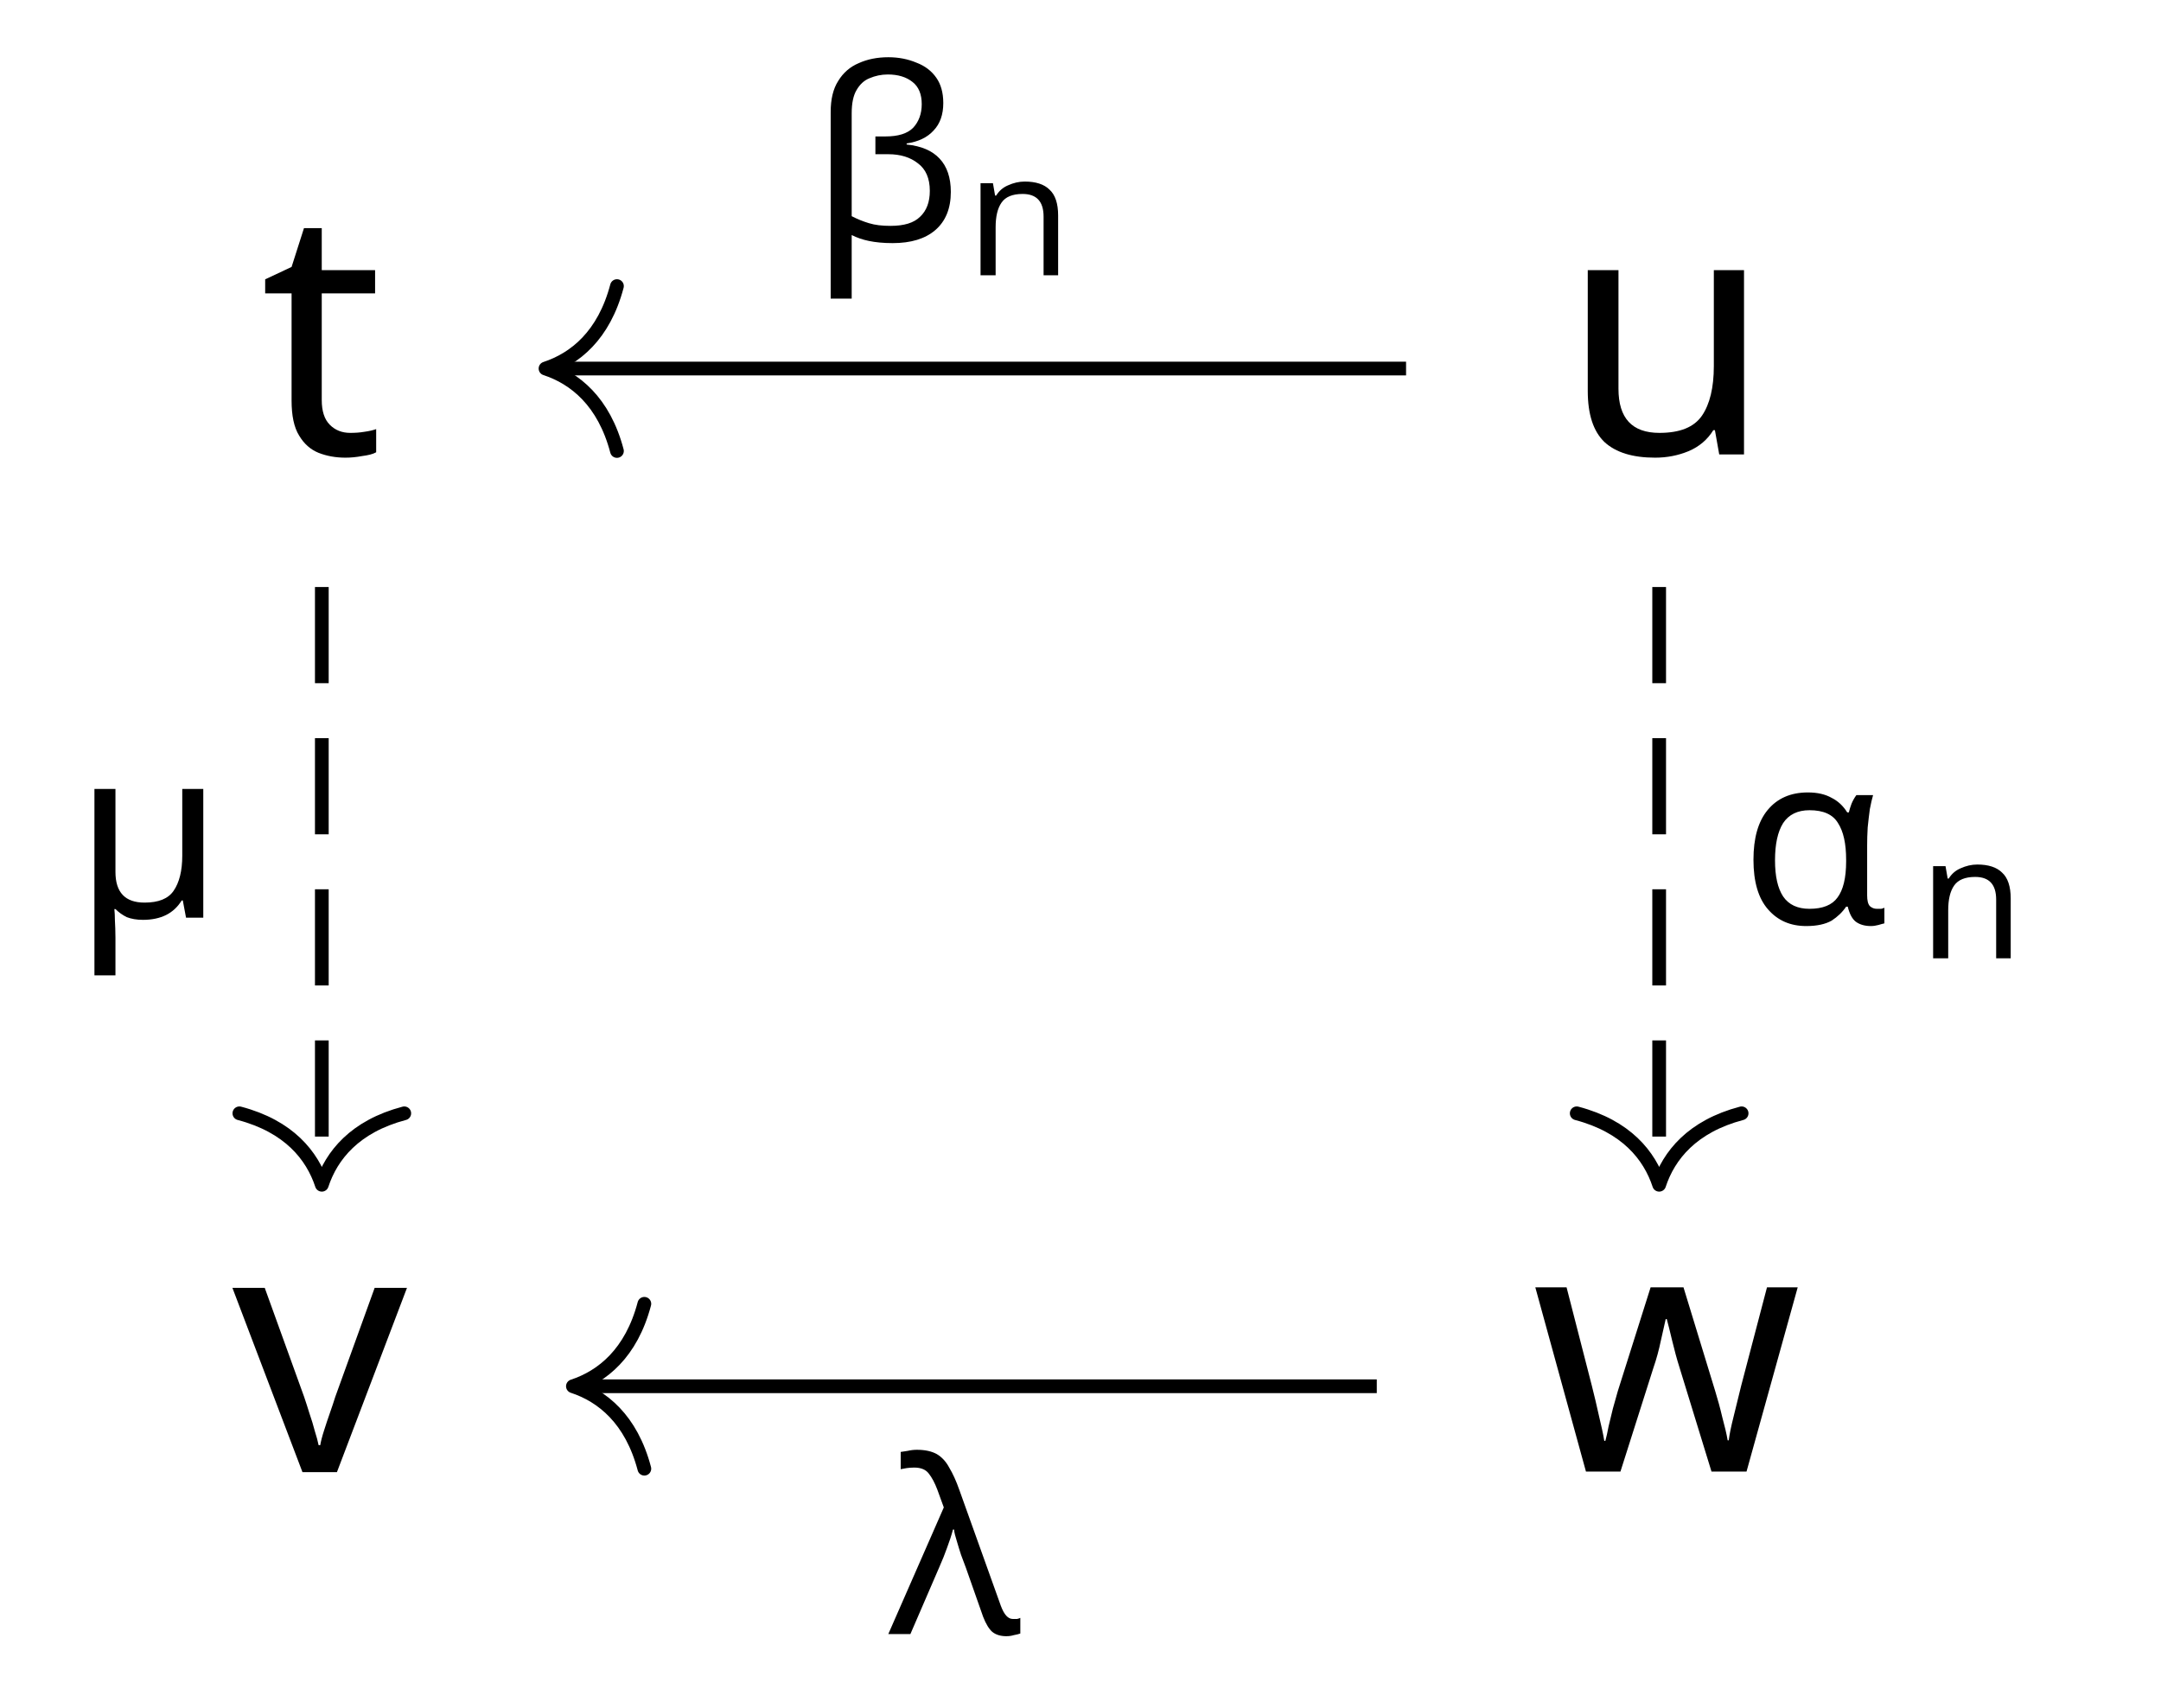
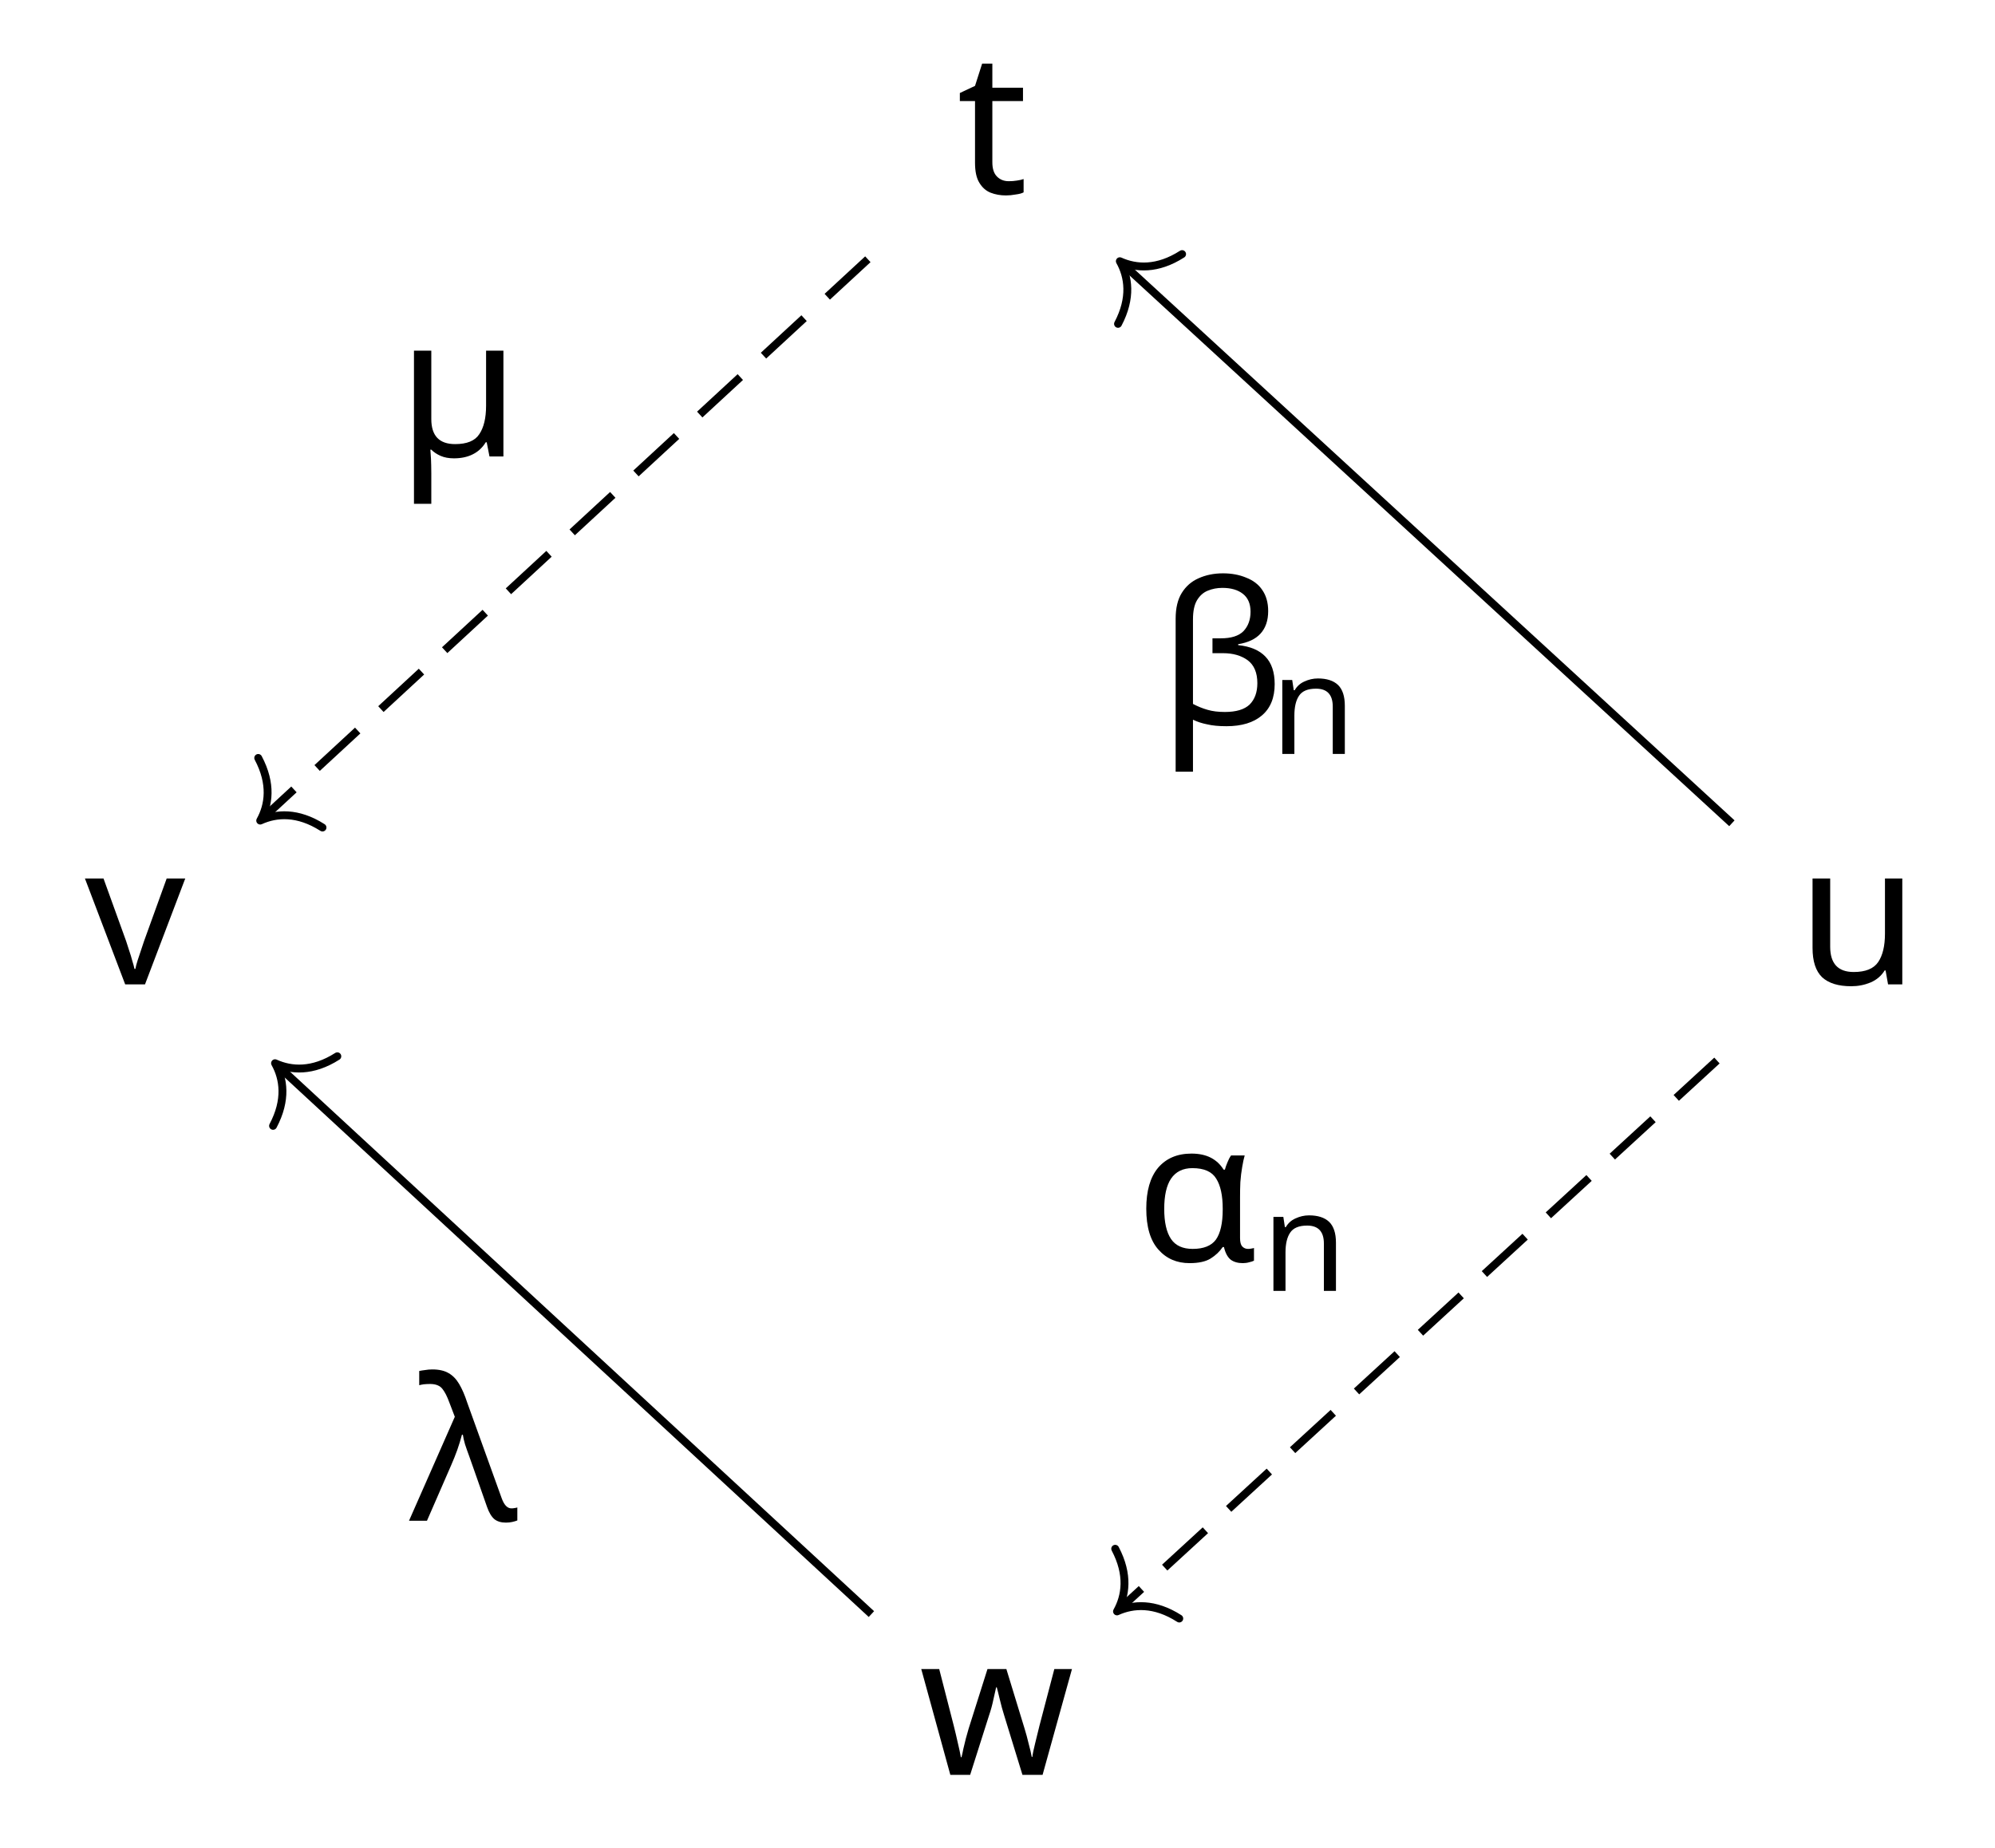
- <svg xmlns="http://www.w3.org/2000/svg" version="1.1" id="svg2" xml:space="preserve" width="83.559" height="66.045" viewBox="0 0 83.559 66.045">
+ <svg xmlns="http://www.w3.org/2000/svg" version="1.1" id="svg2" xml:space="preserve" width="134.293" height="124.368" viewBox="0 0 134.293 124.368">
  <defs id="defs6" />
-   <g id="g8" transform="matrix(1.333333,0,0,-1.333333,0,66.04533)">
-     <g id="g10" transform="translate(29.278,24.662)">
+   <g id="g8" transform="matrix(1.333333,0,0,-1.333333,0,124.368)">
+     <g id="g10" transform="translate(50.36,46.638)">
      <g id="g12">
        <g id="g14">
          <g id="g16">
-             <g id="g18" transform="translate(-26.828,-17.821)">
-               <g id="g20" transform="translate(6.883,29.514)">
-                 <g id="g22">
-                   <g id="g24">
-                     <g id="g26" transform="translate(-1.799)">
-                       <g id="g28">
-                         <g id="g30" transform="translate(-7.534,-36.355)">
-                           <text transform="matrix(1,0,0,-1,7.534,36.355)" style="font-variant:normal;font-weight:normal;font-size:9.963px;font-family:CMMI10;-inkscape-font-specification:CMMI10;writing-mode:lr-tb;fill:#000000;fill-opacity:1;fill-rule:nonzero;stroke:none" id="text34">
-                             <tspan x="0" y="0" id="tspan32">t</tspan>
-                           </text>
-                           <g id="g36" transform="translate(7.534,36.355)" />
-                         </g>
-                       </g>
-                       <g id="g38" transform="translate(1.799)" />
-                     </g>
-                   </g>
-                 </g>
-                 <g id="g40" transform="translate(38.783)">
-                   <g id="g42">
-                     <g id="g44">
-                       <g id="g46" transform="translate(-2.852)">
-                         <g id="g48">
-                           <g id="g50" transform="translate(-45.264,-36.355)">
-                             <text transform="matrix(1,0,0,-1,45.264,36.355)" style="font-variant:normal;font-weight:normal;font-size:9.963px;font-family:CMMI10;-inkscape-font-specification:CMMI10;writing-mode:lr-tb;fill:#000000;fill-opacity:1;fill-rule:nonzero;stroke:none" id="text54">
-                               <tspan x="0" y="0" id="tspan52">u</tspan>
+             <g id="g18" transform="translate(-50.36,-42.992)">
+               <g id="g20" transform="translate(6.883,79.856)">
+                 <g id="g22" />
+                 <g id="g24" transform="translate(43.219)">
+                   <g id="g26">
+                     <g id="g28">
+                       <g id="g30" transform="translate(-1.799)">
+                         <g id="g32">
+                           <g id="g34" transform="translate(-48.303,-83.502)">
+                             <text transform="matrix(1,0,0,-1,48.303,83.502)" style="font-variant:normal;font-weight:normal;font-size:9.963px;font-family:CMMI10;-inkscape-font-specification:CMMI10;writing-mode:lr-tb;fill:#000000;fill-opacity:1;fill-rule:nonzero;stroke:none" id="text38">
+                               <tspan x="0" y="0" id="tspan36">t</tspan>
                            </text>
-                             <g id="g56" transform="translate(45.264,36.355)" />
+                             <g id="g40" transform="translate(48.303,83.502)" />
                          </g>
                        </g>
-                         <g id="g58" transform="translate(2.852)" />
+                         <g id="g42" transform="translate(1.799)" />
                      </g>
                    </g>
                  </g>
-                   <g id="g60" transform="translate(-38.783,-29.514)">
-                     <g id="g62">
-                       <g id="g64">
-                         <g id="g66" transform="translate(-2.593)">
-                           <g id="g68">
-                             <g id="g70" transform="translate(-6.74,-6.841)">
-                               <text transform="matrix(1,0,0,-1,6.74,6.841)" style="font-variant:normal;font-weight:normal;font-size:9.963px;font-family:CMMI10;-inkscape-font-specification:CMMI10;writing-mode:lr-tb;fill:#000000;fill-opacity:1;fill-rule:nonzero;stroke:none" id="text74">
-                                 <tspan x="0" y="0" id="tspan72">v</tspan>
+                   <g id="g44" transform="translate(-43.219,-39.928)">
+                     <g id="g46">
+                       <g id="g48">
+                         <g id="g50" transform="translate(-2.594)">
+                           <g id="g52">
+                             <g id="g54" transform="translate(-4.289,-43.574)">
+                               <text transform="matrix(1,0,0,-1,4.289,43.574)" style="font-variant:normal;font-weight:normal;font-size:9.963px;font-family:CMMI10;-inkscape-font-specification:CMMI10;writing-mode:lr-tb;fill:#000000;fill-opacity:1;fill-rule:nonzero;stroke:none" id="text58">
+                                 <tspan x="0" y="0" id="tspan56">v</tspan>
                              </text>
-                               <g id="g76" transform="translate(6.74,6.841)" />
+                               <g id="g60" transform="translate(4.289,43.574)" />
                            </g>
                          </g>
-                           <g id="g78" transform="translate(2.593)" />
+                           <g id="g62" transform="translate(2.594)" />
                        </g>
                      </g>
                    </g>
-                     <g id="g80" transform="translate(38.783)">
-                       <g id="g82">
-                         <g id="g84">
-                           <g id="g86" transform="translate(-3.701)">
-                             <g id="g88">
-                               <g id="g90" transform="translate(-44.415,-6.841)">
-                                 <text transform="matrix(1,0,0,-1,44.415,6.841)" style="font-variant:normal;font-weight:normal;font-size:9.963px;font-family:CMMI10;-inkscape-font-specification:CMMI10;writing-mode:lr-tb;fill:#000000;fill-opacity:1;fill-rule:nonzero;stroke:none" id="text94">
-                                   <tspan x="0" y="0" id="tspan92">w</tspan>
-                                 </text>
-                                 <g id="g96" transform="translate(44.415,6.841)" />
+                     <g id="g64" transform="translate(43.219)">
+                       <g id="g66" />
+                       <g id="g68" transform="translate(43.477)">
+                         <g id="g70">
+                           <g id="g72">
+                             <g id="g74" transform="translate(-2.852)">
+                               <g id="g76">
+                                 <g id="g78" transform="translate(-90.727,-43.574)">
+                                   <text transform="matrix(1,0,0,-1,90.727,43.574)" style="font-variant:normal;font-weight:normal;font-size:9.963px;font-family:CMMI10;-inkscape-font-specification:CMMI10;writing-mode:lr-tb;fill:#000000;fill-opacity:1;fill-rule:nonzero;stroke:none" id="text82">
+                                     <tspan x="0" y="0" id="tspan80">u</tspan>
+                                   </text>
+                                   <g id="g84" transform="translate(90.727,43.574)" />
+                                 </g>
+                               </g>
+                               <g id="g86" transform="translate(2.852)" />
+                             </g>
+                           </g>
+                         </g>
+                         <g id="g88" transform="translate(-86.696,-39.928)">
+                           <g id="g90" />
+                           <g id="g92" transform="translate(43.219)">
+                             <g id="g94">
+                               <g id="g96">
+                                 <g id="g98" transform="translate(-3.701)">
+                                   <g id="g100">
+                                     <g id="g102" transform="translate(-46.401,-3.646)">
+                                       <text transform="matrix(1,0,0,-1,46.401,3.646)" style="font-variant:normal;font-weight:normal;font-size:9.963px;font-family:CMMI10;-inkscape-font-specification:CMMI10;writing-mode:lr-tb;fill:#000000;fill-opacity:1;fill-rule:nonzero;stroke:none" id="text106">
+                                         <tspan x="0" y="0" id="tspan104">w</tspan>
+                                       </text>
+                                       <g id="g108" transform="translate(46.401,3.646)" />
+                                     </g>
+                                   </g>
+                                   <g id="g110" transform="translate(3.701)" />
+                                 </g>
                              </g>
                            </g>
-                             <g id="g98" transform="translate(3.701)" />
+                             <g id="g112" transform="translate(-50.102)" />
                          </g>
                        </g>
                      </g>
-                       <g id="g100" transform="translate(-45.666)" />
                    </g>
                  </g>
                </g>
              </g>
-               <g id="g102" transform="translate(26.828,17.821)" />
+               <g id="g114" transform="translate(50.36,42.992)" />
            </g>
          </g>
-           <g id="g104">
-             <path d="M -19.945,7.848 V -9.288" style="fill:none;stroke:#000000;stroke-width:0.398;stroke-linecap:butt;stroke-linejoin:miter;stroke-miterlimit:10;stroke-dasharray:2.789, 1.594;stroke-dashoffset:0;stroke-opacity:1" id="path106" />
-             <g id="g108" transform="rotate(-90,-14.71616,5.228955)">
-               <g id="g110">
-                 <path d="M -2.072,2.391 C -1.694,0.956 -0.85,0.279 0,0 -0.85,-0.279 -1.694,-0.956 -2.072,-2.391" style="fill:none;stroke:#000000;stroke-width:0.398;stroke-linecap:round;stroke-linejoin:round;stroke-miterlimit:10;stroke-dasharray:none;stroke-opacity:1" id="path112" />
+           <g id="g116">
+             <path d="M -6.546,33.548 -37.077,5.341" style="fill:none;stroke:#000000;stroke-width:0.398;stroke-linecap:butt;stroke-linejoin:miter;stroke-miterlimit:10;stroke-dasharray:2.789, 1.594;stroke-dashoffset:0;stroke-opacity:1" id="path118" />
+             <g id="g120" transform="matrix(-0.73447,-0.67856,0.67856,-0.73447,-37.22296,5.2061)">
+               <g id="g122">
+                 <path d="M -2.072,2.391 C -1.694,0.956 -0.85,0.279 0,0 -0.85,-0.279 -1.694,-0.956 -2.072,-2.391" style="fill:none;stroke:#000000;stroke-width:0.398;stroke-linecap:round;stroke-linejoin:round;stroke-miterlimit:10;stroke-dasharray:none;stroke-opacity:1" id="path124" />
              </g>
            </g>
-             <g id="g114">
-               <g id="g116" transform="translate(-27.133,-1.742)">
-                 <g id="g118">
-                   <g id="g120" transform="translate(-2.145,-22.92)">
-                     <text transform="matrix(1,0,0,-1,2.145,22.92)" style="font-variant:normal;font-weight:normal;font-size:6.974px;font-family:CMMI7;-inkscape-font-specification:CMMI7;writing-mode:lr-tb;fill:#000000;fill-opacity:1;fill-rule:nonzero;stroke:none" id="text124">
-                       <tspan x="0" y="0" id="tspan122">µ</tspan>
+             <g id="g126">
+               <g id="g128" transform="translate(-30.304,23.59)">
+                 <g id="g130">
+                   <g id="g132" transform="translate(-20.056,-70.228)">
+                     <text transform="matrix(1,0,0,-1,20.056,70.228)" style="font-variant:normal;font-weight:normal;font-size:9.963px;font-family:CMMI10;-inkscape-font-specification:CMMI10;writing-mode:lr-tb;fill:#000000;fill-opacity:1;fill-rule:nonzero;stroke:none" id="text136">
+                       <tspan x="0" y="0" id="tspan134">µ</tspan>
                    </text>
-                     <g id="g126" transform="translate(2.145,22.92)" />
+                     <g id="g138" transform="translate(20.056,70.228)" />
                  </g>
                </g>
-                 <g id="g128" transform="translate(27.133,1.742)" />
+                 <g id="g140" transform="translate(30.304,-23.59)" />
              </g>
            </g>
          </g>
-           <g id="g130">
-             <path d="M 11.498,14.184 H -13.259" style="fill:none;stroke:#000000;stroke-width:0.398;stroke-linecap:butt;stroke-linejoin:miter;stroke-miterlimit:10;stroke-dasharray:none;stroke-opacity:1" id="path132" />
-             <g id="g134" transform="rotate(180,-6.729135,7.092065)">
-               <g id="g136">
-                 <path d="M -2.072,2.391 C -1.694,0.956 -0.85,0.279 0,0 -0.85,-0.279 -1.694,-0.956 -2.072,-2.391" style="fill:none;stroke:#000000;stroke-width:0.398;stroke-linecap:round;stroke-linejoin:round;stroke-miterlimit:10;stroke-dasharray:none;stroke-opacity:1" id="path138" />
+           <g id="g142">
+             <path d="M 37.076,5.071 6.323,33.314" style="fill:none;stroke:#000000;stroke-width:0.398;stroke-linecap:butt;stroke-linejoin:miter;stroke-miterlimit:10;stroke-dasharray:none;stroke-opacity:1" id="path144" />
+             <g id="g146" transform="matrix(-0.73648,0.67639,-0.67639,-0.73648,6.17601,33.44907)">
+               <g id="g148">
+                 <path d="M -2.072,2.391 C -1.694,0.956 -0.85,0.279 0,0 -0.85,-0.279 -1.694,-0.956 -2.072,-2.391" style="fill:none;stroke:#000000;stroke-width:0.398;stroke-linecap:round;stroke-linejoin:round;stroke-miterlimit:10;stroke-dasharray:none;stroke-opacity:1" id="path150" />
              </g>
            </g>
-             <g id="g140">
-               <g id="g142" transform="translate(-5.782,17.884)">
-                 <g id="g144">
-                   <g id="g146" transform="translate(-23.496,-42.546)">
-                     <text transform="matrix(1,0,0,-1,23.496,42.546)" style="font-variant:normal;font-weight:normal;font-size:6.974px;font-family:CMMI7;-inkscape-font-specification:CMMI7;writing-mode:lr-tb;fill:#000000;fill-opacity:1;fill-rule:nonzero;stroke:none" id="text150">
-                       <tspan x="0" y="0" id="tspan148">β</tspan>
+             <g id="g152">
+               <g id="g154" transform="translate(8.15,10.065)">
+                 <g id="g156">
+                   <g id="g158" transform="translate(-58.51,-56.703)">
+                     <text transform="matrix(1,0,0,-1,58.51,56.703)" style="font-variant:normal;font-weight:normal;font-size:9.963px;font-family:CMMI10;-inkscape-font-specification:CMMI10;writing-mode:lr-tb;fill:#000000;fill-opacity:1;fill-rule:nonzero;stroke:none" id="text162">
+                       <tspan x="0" y="0" id="tspan160">β</tspan>
                    </text>
-                     <text transform="matrix(1,0,0,-1,28.014,41.55)" style="font-variant:normal;font-weight:normal;font-size:4.981px;font-family:CMMI5;-inkscape-font-specification:CMMI5;writing-mode:lr-tb;fill:#000000;fill-opacity:1;fill-rule:nonzero;stroke:none" id="text154">
-                       <tspan x="0" y="0" id="tspan152">n</tspan>
+                     <text transform="matrix(1,0,0,-1,64.145,55.208)" style="font-variant:normal;font-weight:normal;font-size:6.974px;font-family:CMMI7;-inkscape-font-specification:CMMI7;writing-mode:lr-tb;fill:#000000;fill-opacity:1;fill-rule:nonzero;stroke:none" id="text166">
+                       <tspan x="0" y="0" id="tspan164">n</tspan>
                    </text>
-                     <g id="g156" transform="translate(23.496,42.546)" />
+                     <g id="g168" transform="translate(58.51,56.703)" />
                  </g>
                </g>
-                 <g id="g158" transform="translate(5.782,-17.884)" />
+                 <g id="g170" transform="translate(-8.15,-10.065)" />
              </g>
            </g>
          </g>
-           <g id="g160">
-             <path d="M 18.838,7.848 V -9.288" style="fill:none;stroke:#000000;stroke-width:0.398;stroke-linecap:butt;stroke-linejoin:miter;stroke-miterlimit:10;stroke-dasharray:2.789, 1.594;stroke-dashoffset:0;stroke-opacity:1" id="path162" />
-             <g id="g164" transform="rotate(-90,4.67546,-14.16266)">
-               <g id="g166">
-                 <path d="M -2.072,2.391 C -1.694,0.956 -0.85,0.279 0,0 -0.85,-0.279 -1.694,-0.956 -2.072,-2.391" style="fill:none;stroke:#000000;stroke-width:0.398;stroke-linecap:round;stroke-linejoin:round;stroke-miterlimit:10;stroke-dasharray:none;stroke-opacity:1" id="path168" />
+           <g id="g172">
+             <path d="M 36.322,-6.909 6.18,-34.588" style="fill:none;stroke:#000000;stroke-width:0.398;stroke-linecap:butt;stroke-linejoin:miter;stroke-miterlimit:10;stroke-dasharray:2.789, 1.594;stroke-dashoffset:0;stroke-opacity:1" id="path174" />
+             <g id="g176" transform="matrix(-0.73651,-0.67635,0.67635,-0.73651,6.03339,-34.72282)">
+               <g id="g178">
+                 <path d="M -2.072,2.391 C -1.694,0.956 -0.85,0.279 0,0 -0.85,-0.279 -1.694,-0.956 -2.072,-2.391" style="fill:none;stroke:#000000;stroke-width:0.398;stroke-linecap:round;stroke-linejoin:round;stroke-miterlimit:10;stroke-dasharray:none;stroke-opacity:1" id="path180" />
              </g>
            </g>
-             <g id="g170">
-               <g id="g172" transform="translate(21.182,-1.922)">
-                 <g id="g174">
-                   <g id="g176" transform="translate(-50.46,-22.74)">
-                     <text transform="matrix(1,0,0,-1,50.46,22.74)" style="font-variant:normal;font-weight:normal;font-size:6.974px;font-family:CMMI7;-inkscape-font-specification:CMMI7;writing-mode:lr-tb;fill:#000000;fill-opacity:1;fill-rule:nonzero;stroke:none" id="text180">
-                       <tspan x="0" y="0" id="tspan178">α</tspan>
+             <g id="g182">
+               <g id="g184" transform="translate(6.964,-17.045)">
+                 <g id="g186">
+                   <g id="g188" transform="translate(-57.324,-29.593)">
+                     <text transform="matrix(1,0,0,-1,57.324,29.593)" style="font-variant:normal;font-weight:normal;font-size:9.963px;font-family:CMMI10;-inkscape-font-specification:CMMI10;writing-mode:lr-tb;fill:#000000;fill-opacity:1;fill-rule:nonzero;stroke:none" id="text192">
+                       <tspan x="0" y="0" id="tspan190">α</tspan>
                    </text>
-                     <text transform="matrix(1,0,0,-1,55.639,21.743)" style="font-variant:normal;font-weight:normal;font-size:4.981px;font-family:CMMI5;-inkscape-font-specification:CMMI5;writing-mode:lr-tb;fill:#000000;fill-opacity:1;fill-rule:nonzero;stroke:none" id="text184">
-                       <tspan x="0" y="0" id="tspan182">n</tspan>
+                     <text transform="matrix(1,0,0,-1,63.697,28.099)" style="font-variant:normal;font-weight:normal;font-size:6.974px;font-family:CMMI7;-inkscape-font-specification:CMMI7;writing-mode:lr-tb;fill:#000000;fill-opacity:1;fill-rule:nonzero;stroke:none" id="text196">
+                       <tspan x="0" y="0" id="tspan194">n</tspan>
                    </text>
-                     <g id="g186" transform="translate(50.46,22.74)" />
+                     <g id="g198" transform="translate(57.324,29.593)" />
                  </g>
                </g>
-                 <g id="g188" transform="translate(-21.182,1.922)" />
+                 <g id="g200" transform="translate(-6.964,17.045)" />
              </g>
            </g>
          </g>
-           <g id="g190">
-             <path d="M 10.649,-15.331 H -12.465" style="fill:none;stroke:#000000;stroke-width:0.398;stroke-linecap:butt;stroke-linejoin:miter;stroke-miterlimit:10;stroke-dasharray:none;stroke-opacity:1" id="path192" />
-             <g id="g194" transform="rotate(180,-6.3319,-7.665305)">
-               <g id="g196">
-                 <path d="M -2.072,2.391 C -1.694,0.956 -0.85,0.279 0,0 -0.85,-0.279 -1.694,-0.956 -2.072,-2.391" style="fill:none;stroke:#000000;stroke-width:0.398;stroke-linecap:round;stroke-linejoin:round;stroke-miterlimit:10;stroke-dasharray:none;stroke-opacity:1" id="path198" />
+           <g id="g202">
+             <path d="M -6.366,-34.858 -36.328,-7.18" style="fill:none;stroke:#000000;stroke-width:0.398;stroke-linecap:butt;stroke-linejoin:miter;stroke-miterlimit:10;stroke-dasharray:none;stroke-opacity:1" id="path204" />
+             <g id="g206" transform="matrix(-0.73451,0.67853,-0.67853,-0.73451,-36.47417,-7.04448)">
+               <g id="g208">
+                 <path d="M -2.072,2.391 C -1.694,0.956 -0.85,0.279 0,0 -0.85,-0.279 -1.694,-0.956 -2.072,-2.391" style="fill:none;stroke:#000000;stroke-width:0.398;stroke-linecap:round;stroke-linejoin:round;stroke-miterlimit:10;stroke-dasharray:none;stroke-opacity:1" id="path210" />
              </g>
            </g>
-             <g id="g200">
-               <g id="g202" transform="translate(-3.47,-22.517)">
-                 <g id="g204">
-                   <g id="g206" transform="translate(-25.808,-2.145)">
-                     <text transform="matrix(1,0,0,-1,25.808,2.145)" style="font-variant:normal;font-weight:normal;font-size:6.974px;font-family:CMMI7;-inkscape-font-specification:CMMI7;writing-mode:lr-tb;fill:#000000;fill-opacity:1;fill-rule:nonzero;stroke:none" id="text210">
-                       <tspan x="0" y="0" id="tspan208">λ</tspan>
+             <g id="g212">
+               <g id="g214" transform="translate(-29.648,-30.146)">
+                 <g id="g216">
+                   <g id="g218" transform="translate(-20.712,-16.492)">
+                     <text transform="matrix(1,0,0,-1,20.712,16.492)" style="font-variant:normal;font-weight:normal;font-size:9.963px;font-family:CMMI10;-inkscape-font-specification:CMMI10;writing-mode:lr-tb;fill:#000000;fill-opacity:1;fill-rule:nonzero;stroke:none" id="text222">
+                       <tspan x="0" y="0" id="tspan220">λ</tspan>
                    </text>
-                     <g id="g212" transform="translate(25.808,2.145)" />
+                     <g id="g224" transform="translate(20.712,16.492)" />
                  </g>
                </g>
-                 <g id="g214" transform="translate(3.47,22.517)" />
+                 <g id="g226" transform="translate(29.648,30.146)" />
              </g>
            </g>
          </g>
        </g>
      </g>
    </g>
  </g>
</svg>
